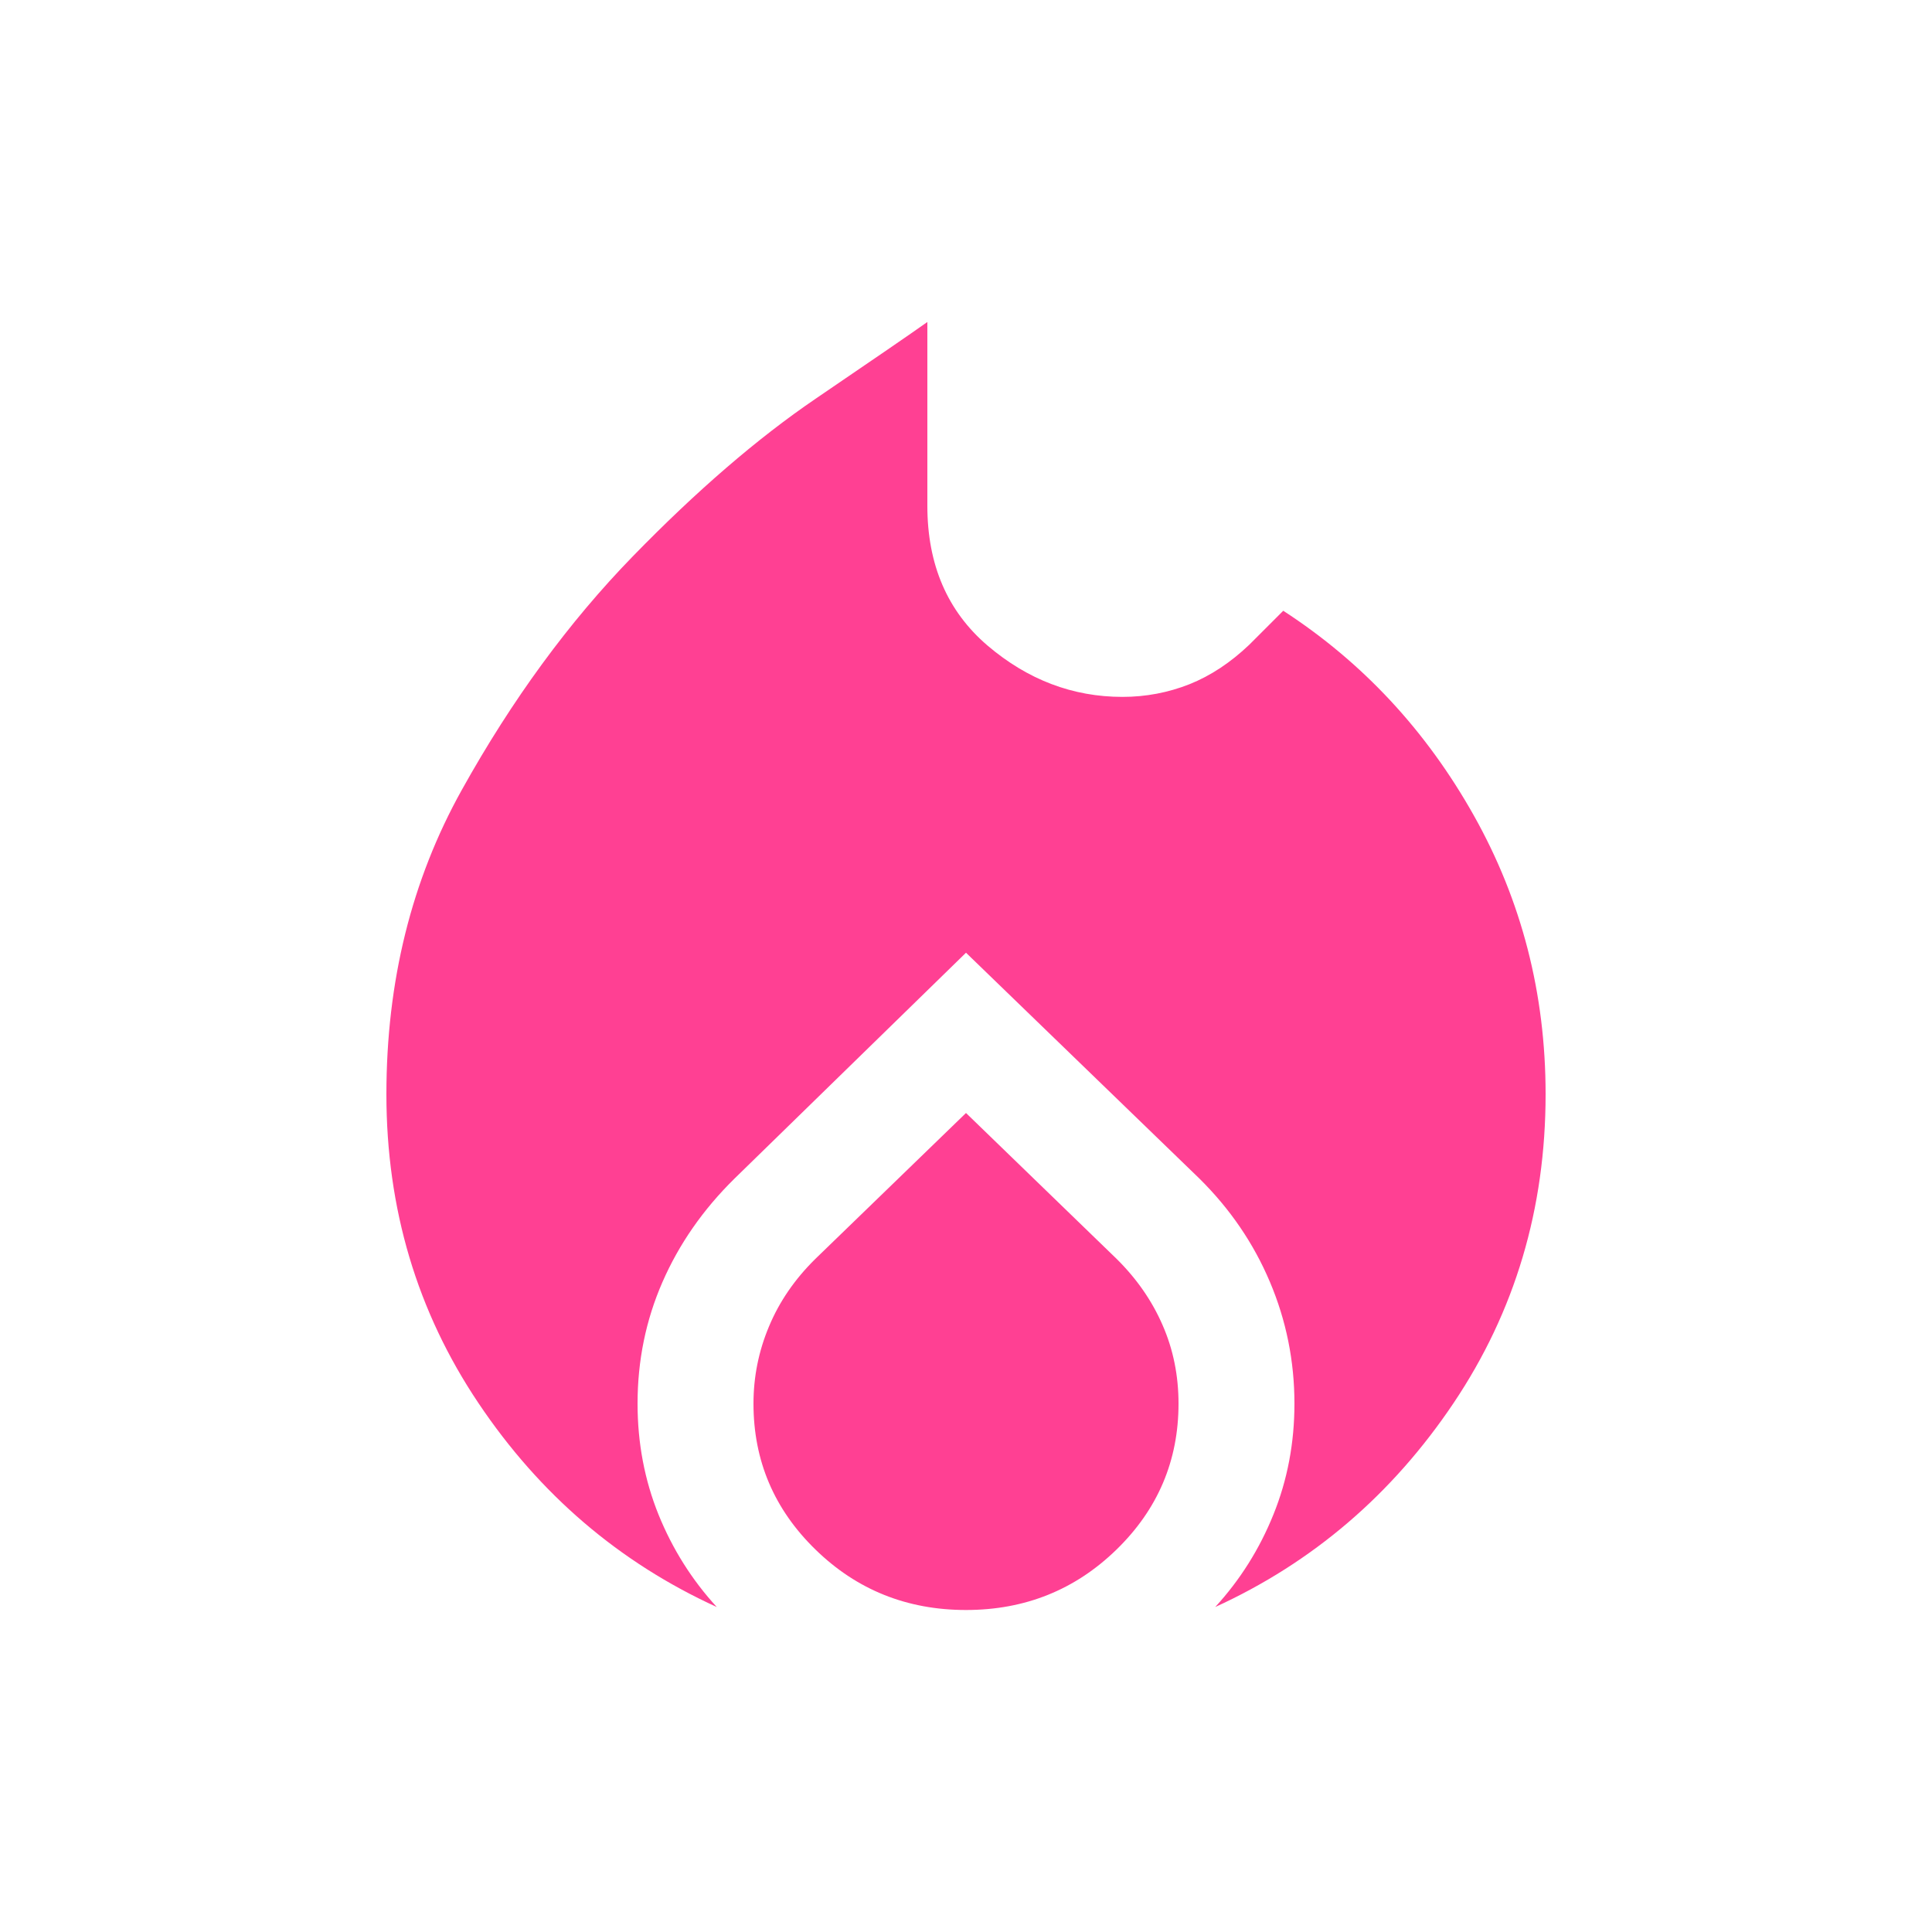
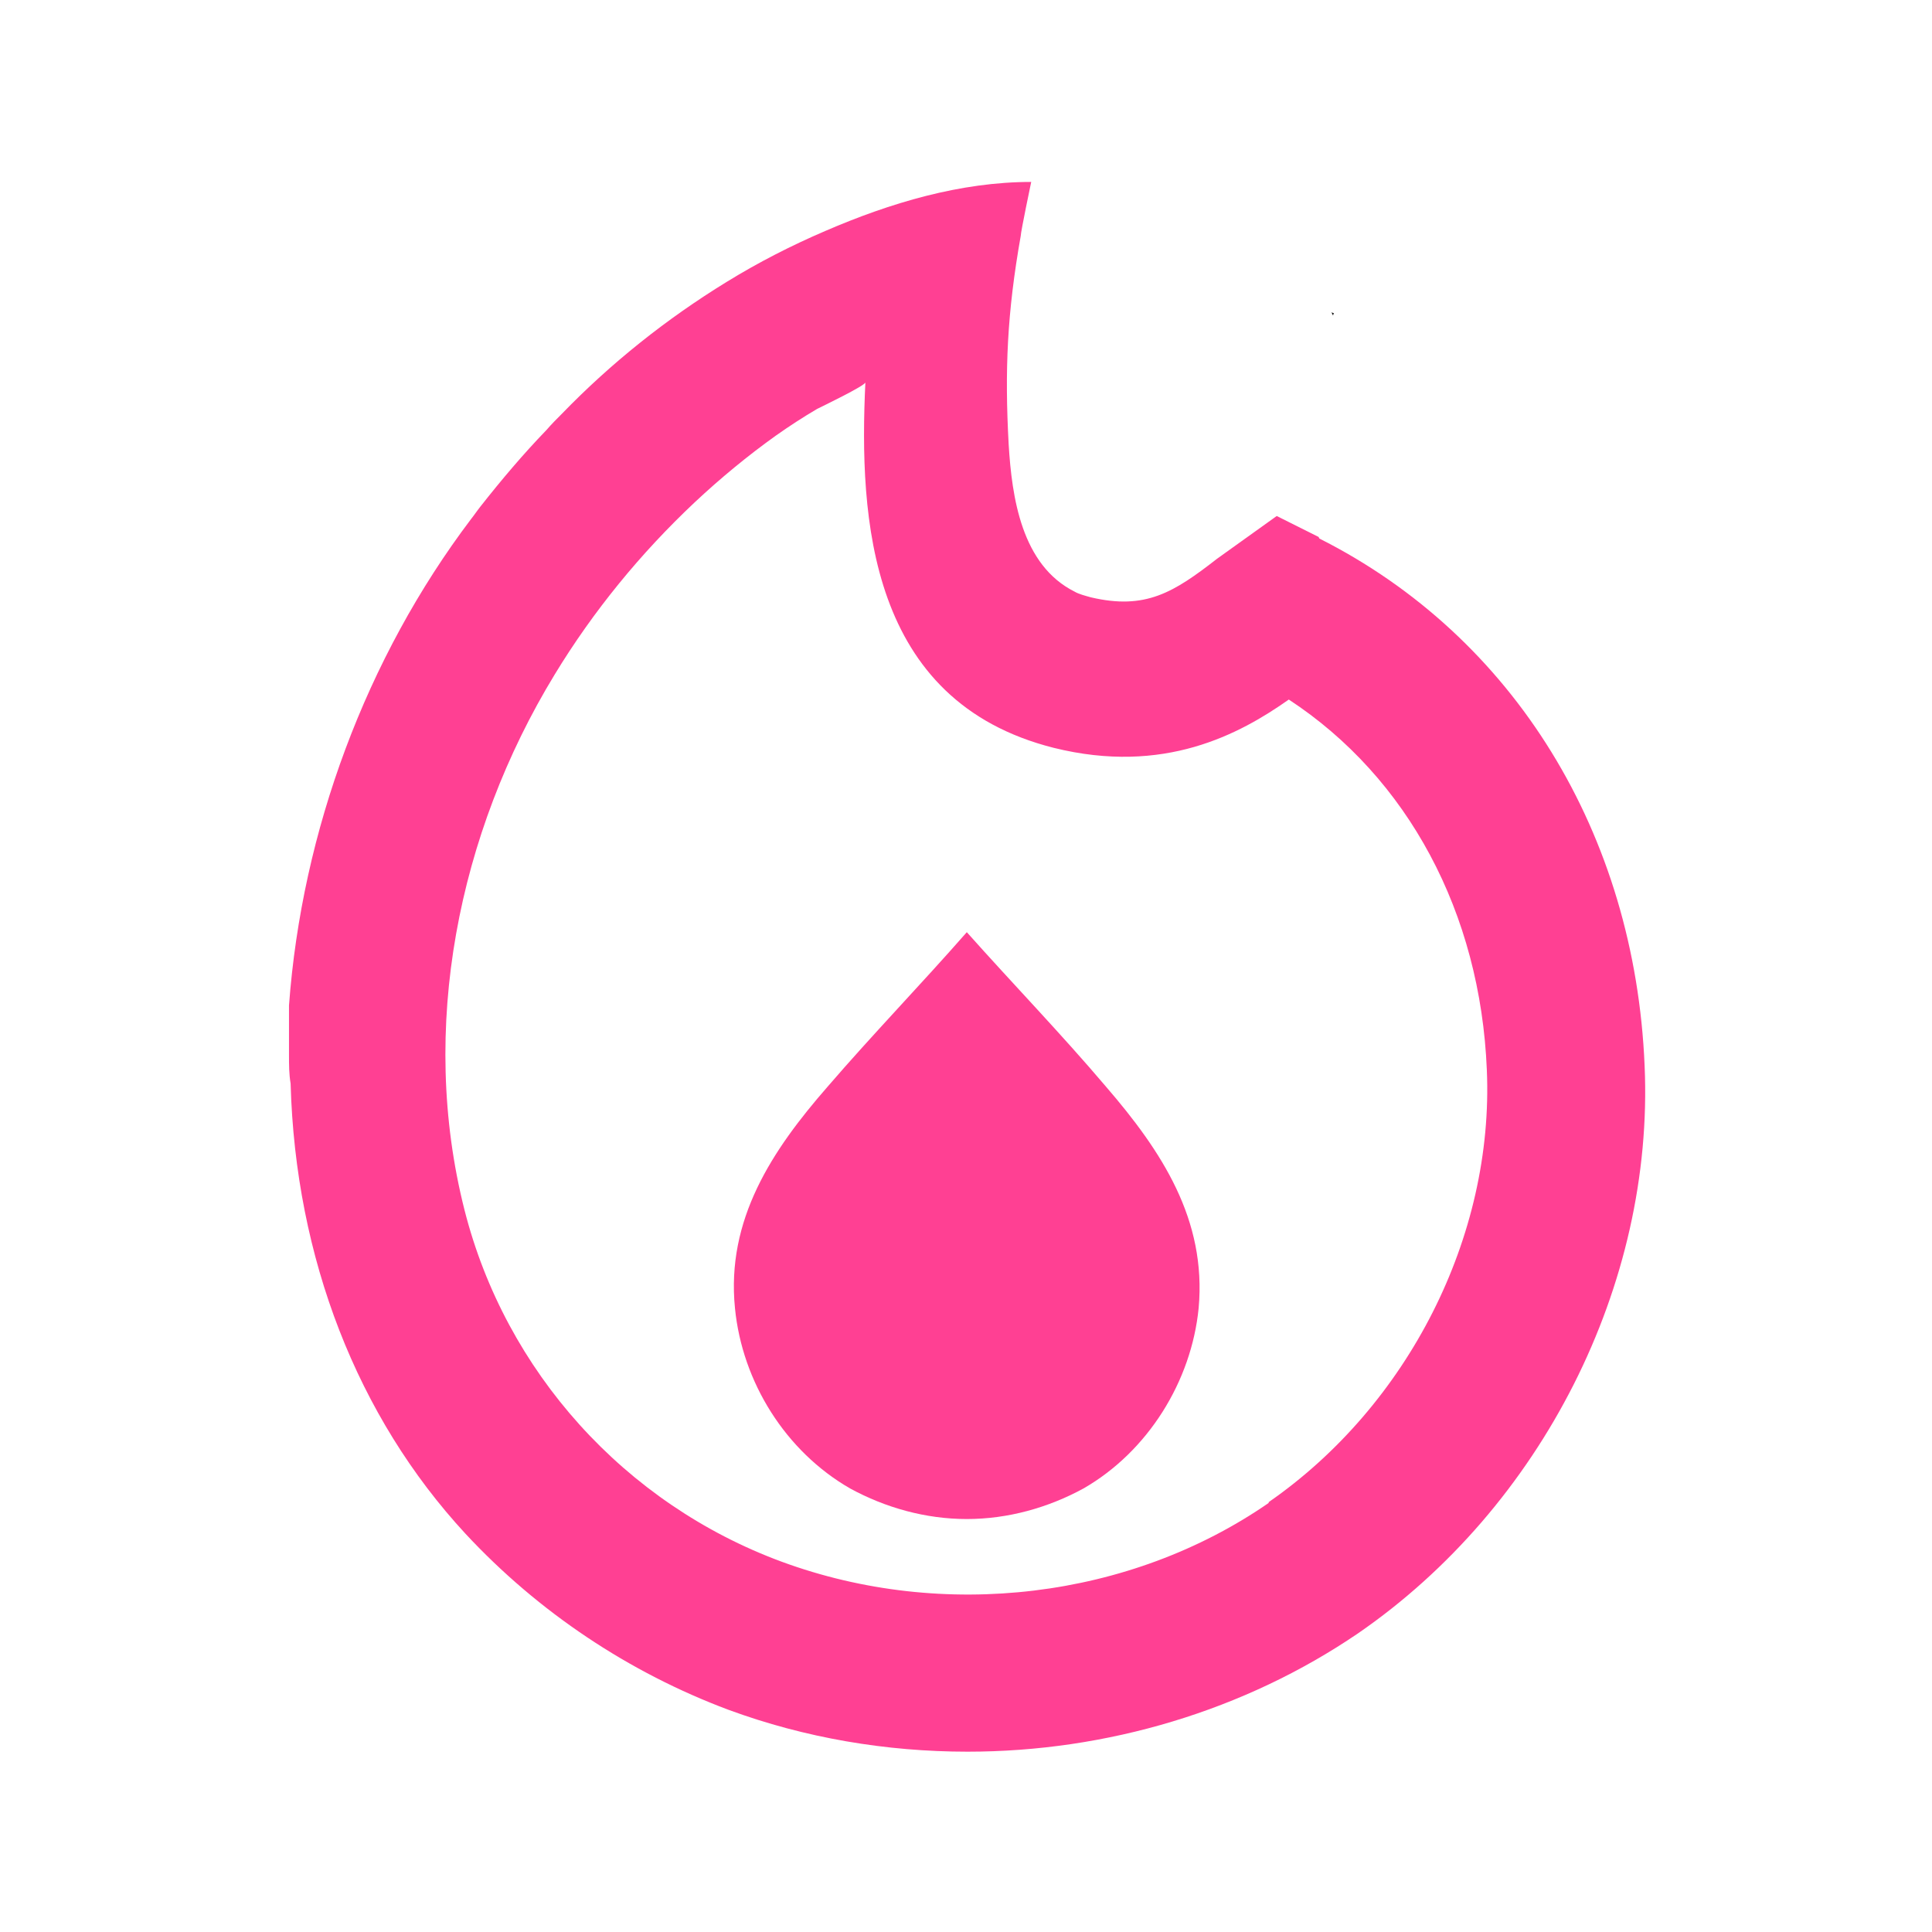
<svg xmlns="http://www.w3.org/2000/svg" width="24" height="24" viewBox="0 0 24 24" fill="none">
-   <path d="M4.8 13.593C4.8 12.193 5.112 10.933 5.737 9.812C6.361 8.691 7.069 7.725 7.86 6.912C8.651 6.099 9.409 5.445 10.135 4.951C10.861 4.457 11.323 4.14 11.52 4V6.284C11.52 7.015 11.769 7.593 12.267 8.019C12.766 8.444 13.325 8.657 13.944 8.657C14.234 8.657 14.511 8.604 14.775 8.5C15.038 8.395 15.286 8.231 15.519 8.009L15.941 7.587C16.927 8.227 17.717 9.076 18.31 10.133C18.903 11.19 19.2 12.343 19.2 13.593C19.2 15.015 18.819 16.294 18.057 17.429C17.295 18.564 16.308 19.409 15.096 19.963C15.405 19.626 15.646 19.243 15.819 18.814C15.993 18.384 16.08 17.925 16.08 17.437C16.08 16.908 15.978 16.403 15.775 15.924C15.572 15.444 15.28 15.017 14.9 14.641L12 11.835L9.124 14.641C8.733 15.026 8.435 15.455 8.229 15.927C8.023 16.398 7.92 16.902 7.92 17.437C7.92 17.925 8.007 18.384 8.18 18.814C8.354 19.243 8.595 19.626 8.904 19.963C7.691 19.409 6.704 18.564 5.943 17.429C5.181 16.294 4.8 15.015 4.8 13.593ZM12 13.826L13.874 15.641C14.121 15.886 14.311 16.159 14.442 16.461C14.574 16.762 14.64 17.088 14.64 17.437C14.64 18.145 14.383 18.75 13.869 19.25C13.355 19.75 12.732 20 12 20C11.268 20 10.644 19.75 10.131 19.25C9.617 18.75 9.36 18.145 9.36 17.437C9.36 17.104 9.424 16.784 9.553 16.477C9.681 16.17 9.872 15.892 10.126 15.641L12 13.826Z" fill="#FF4093" />
+   <path d="M16.57 3.89C16.57 3.89 16.56 3.91 16.56 3.92L16.54 3.88C16.54 3.88 16.56 3.89 16.57 3.89Z" fill="#100F0F" />
+   <path d="M14.89 16.25C14.8 17.16 14.26 18.03 13.46 18.49C13.02 18.73 12.52 18.87 12.01 18.87C11.5 18.87 11 18.73 10.56 18.49C9.76 18.03 9.22 17.17 9.13 16.25C9.02 15.15 9.59 14.29 10.28 13.5C10.84 12.85 11.44 12.23 12.01 11.58C12.58 12.22 13.18 12.84 13.74 13.5C14.43 14.3 14.99 15.15 14.89 16.25Z" fill="#FF4093" />
+   <path d="M16.38 6.67L15.86 6.41L15.12 6.94C14.58 7.36 14.23 7.58 13.55 7.42C13.48 7.4 13.4 7.38 13.35 7.35C12.69 7.02 12.57 6.18 12.53 5.52C12.48 4.6 12.51 3.89 12.68 2.93C12.68 2.88 12.81 2.26 12.81 2.26C11.93 2.26 11.06 2.52 10.25 2.87C9.83 3.05 9.42 3.26 9.03 3.5C8.28 3.96 7.59 4.51 6.98 5.14C6.91 5.21 6.85 5.27 6.79 5.34C6.5 5.64 6.23 5.96 5.97 6.29C5.93 6.34 5.89 6.4 5.85 6.45C4.55 8.17 3.75 10.32 3.59 12.49C3.59 12.65 3.59 12.8 3.59 12.96V13.1C3.59 13.23 3.59 13.34 3.61 13.46C3.67 15.63 4.44 17.6 5.78 19.05C6.69 20.03 7.82 20.78 9.05 21.24C10 21.59 11.01 21.76 12.02 21.76C13.75 21.76 15.46 21.25 16.87 20.29C19.15 18.72 20.55 15.96 20.43 13.24C20.31 10.36 18.81 7.91 16.39 6.69L16.38 6.67ZM15.76 18.67C14.04 19.86 11.72 20.14 9.71 19.4C7.76 18.68 6.28 17.04 5.77 15.03C5.2 12.78 5.69 10.35 6.89 8.38C7.37 7.59 7.96 6.87 8.63 6.24C8.95 5.94 9.29 5.66 9.64 5.41C9.81 5.29 9.98 5.18 10.15 5.08C10.21 5.05 10.75 4.79 10.75 4.75C10.67 6.44 10.79 8.71 13.09 9.29C14.46 9.63 15.4 9.12 16.01 8.69C17.49 9.66 18.39 11.34 18.47 13.29C18.56 15.36 17.49 17.46 15.76 18.66V18.67Z" fill="#FF4093" />
</svg>
